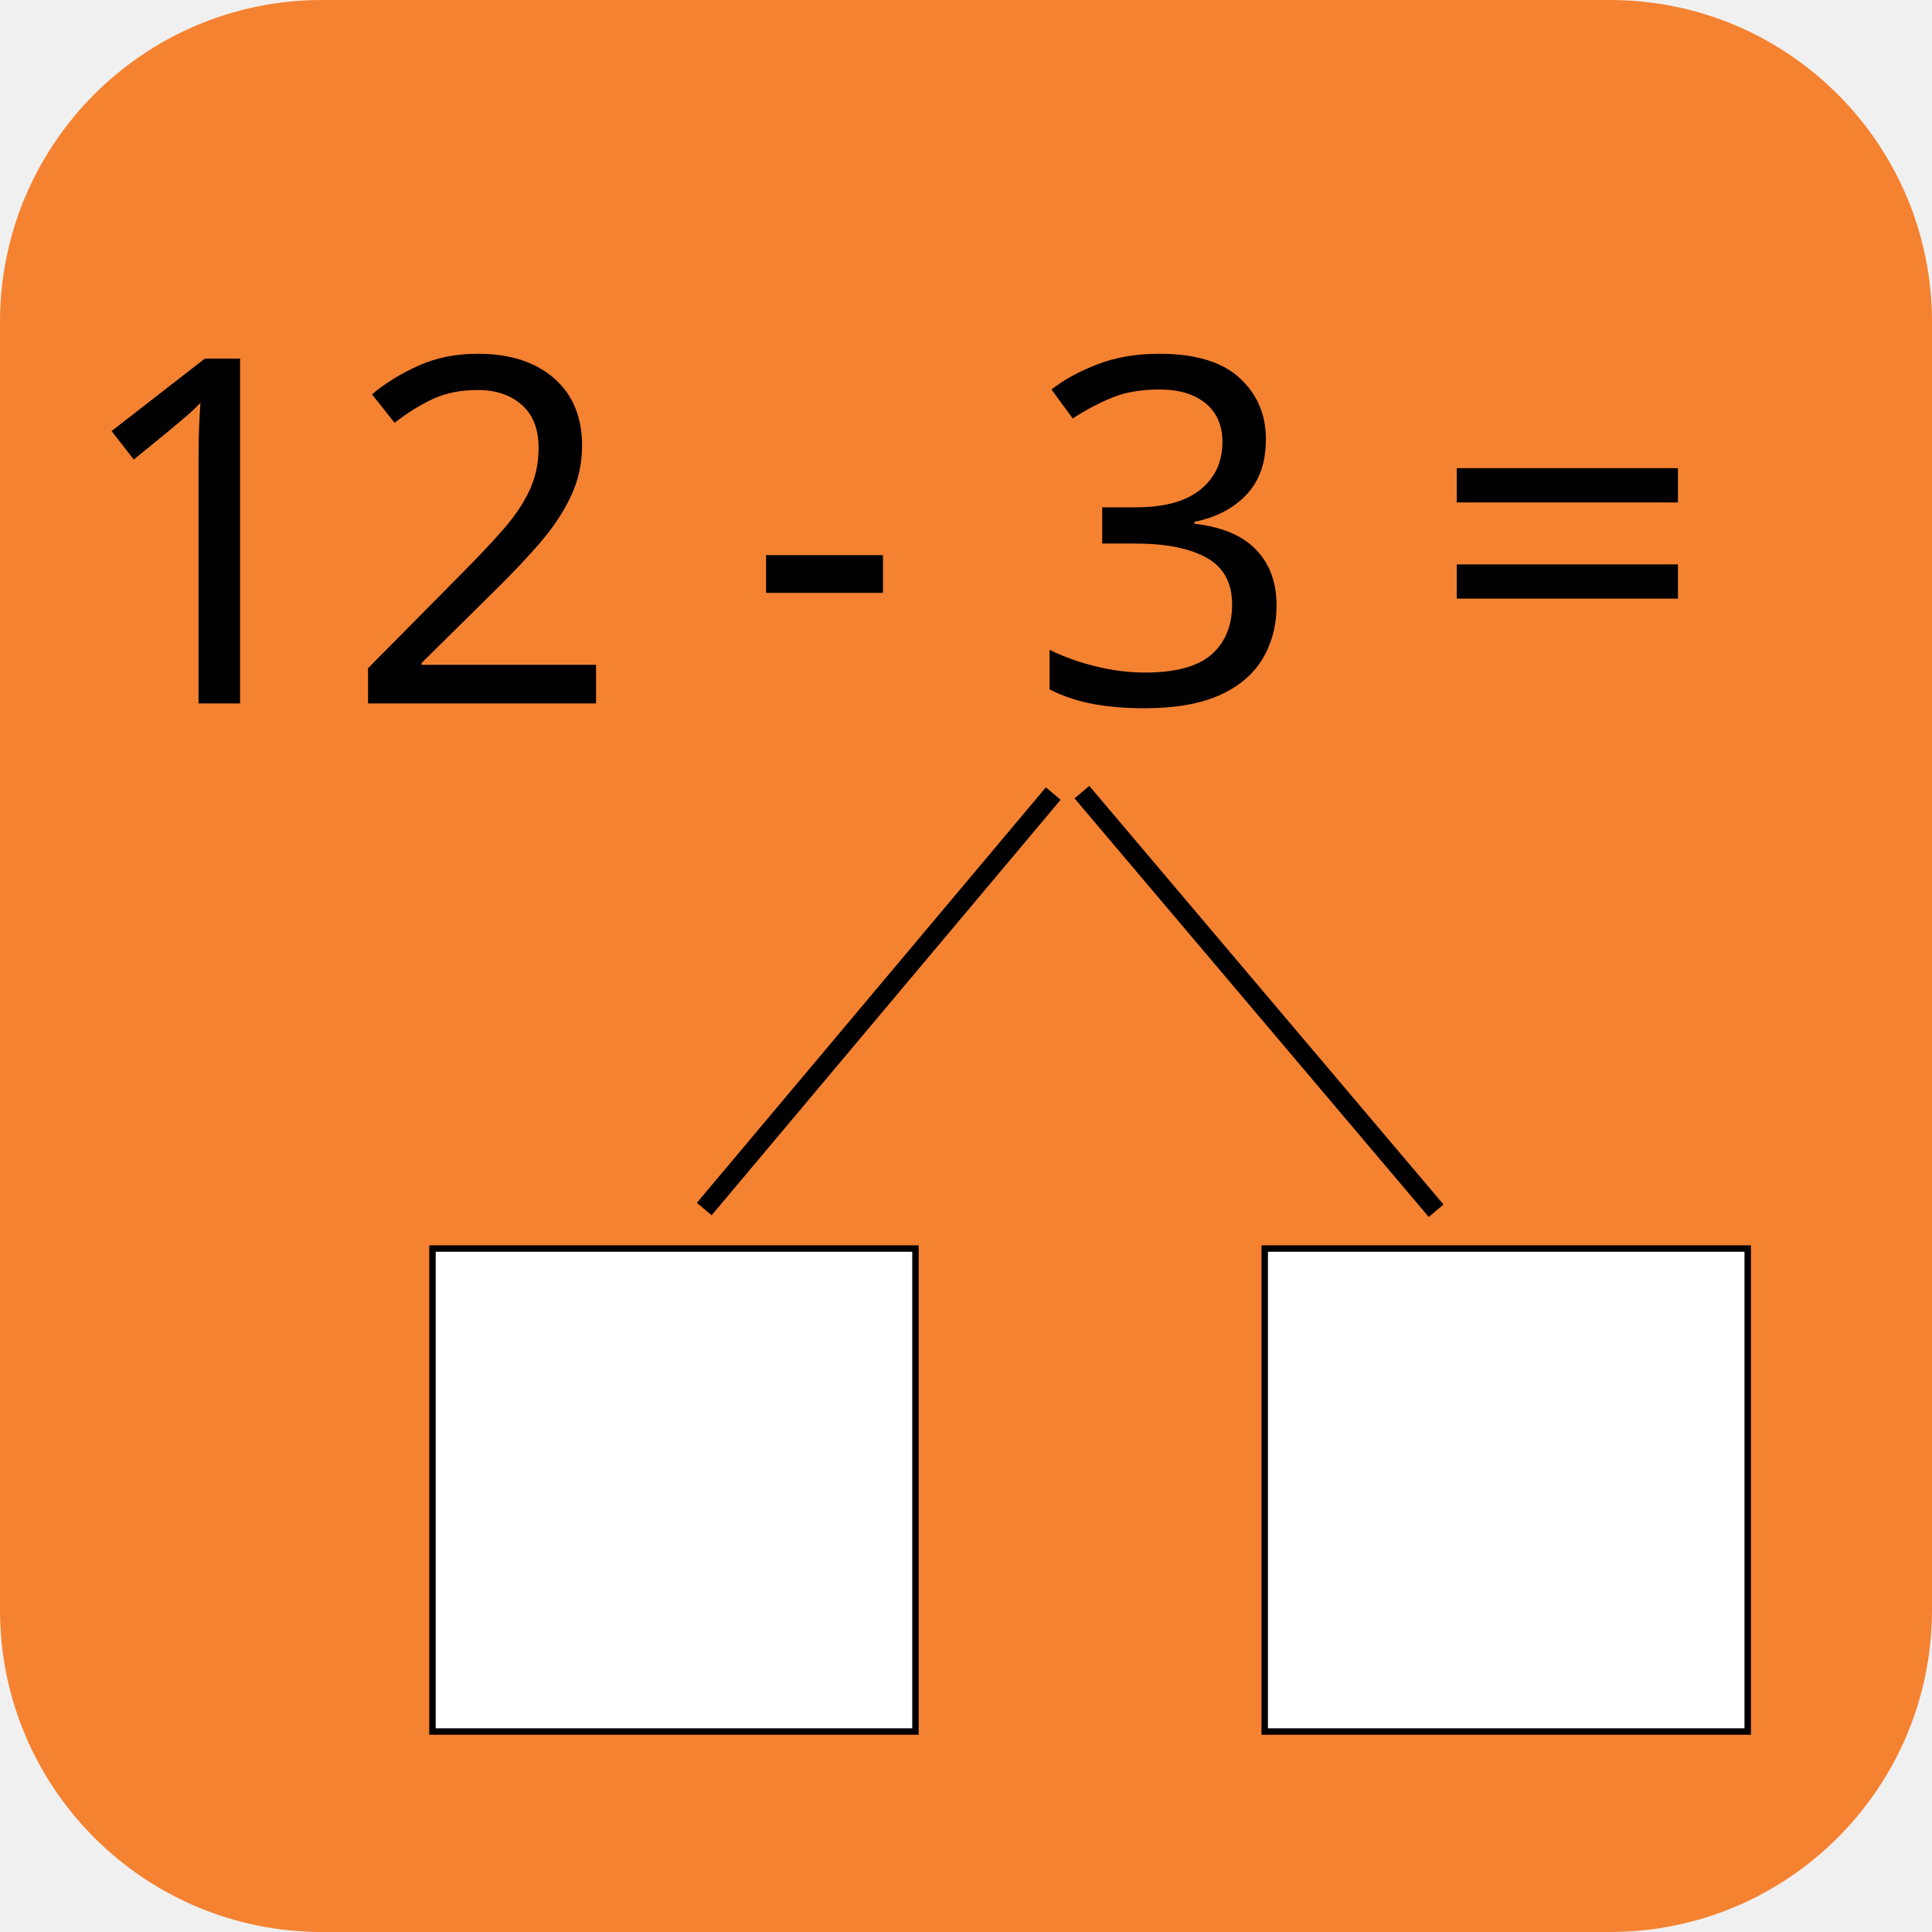
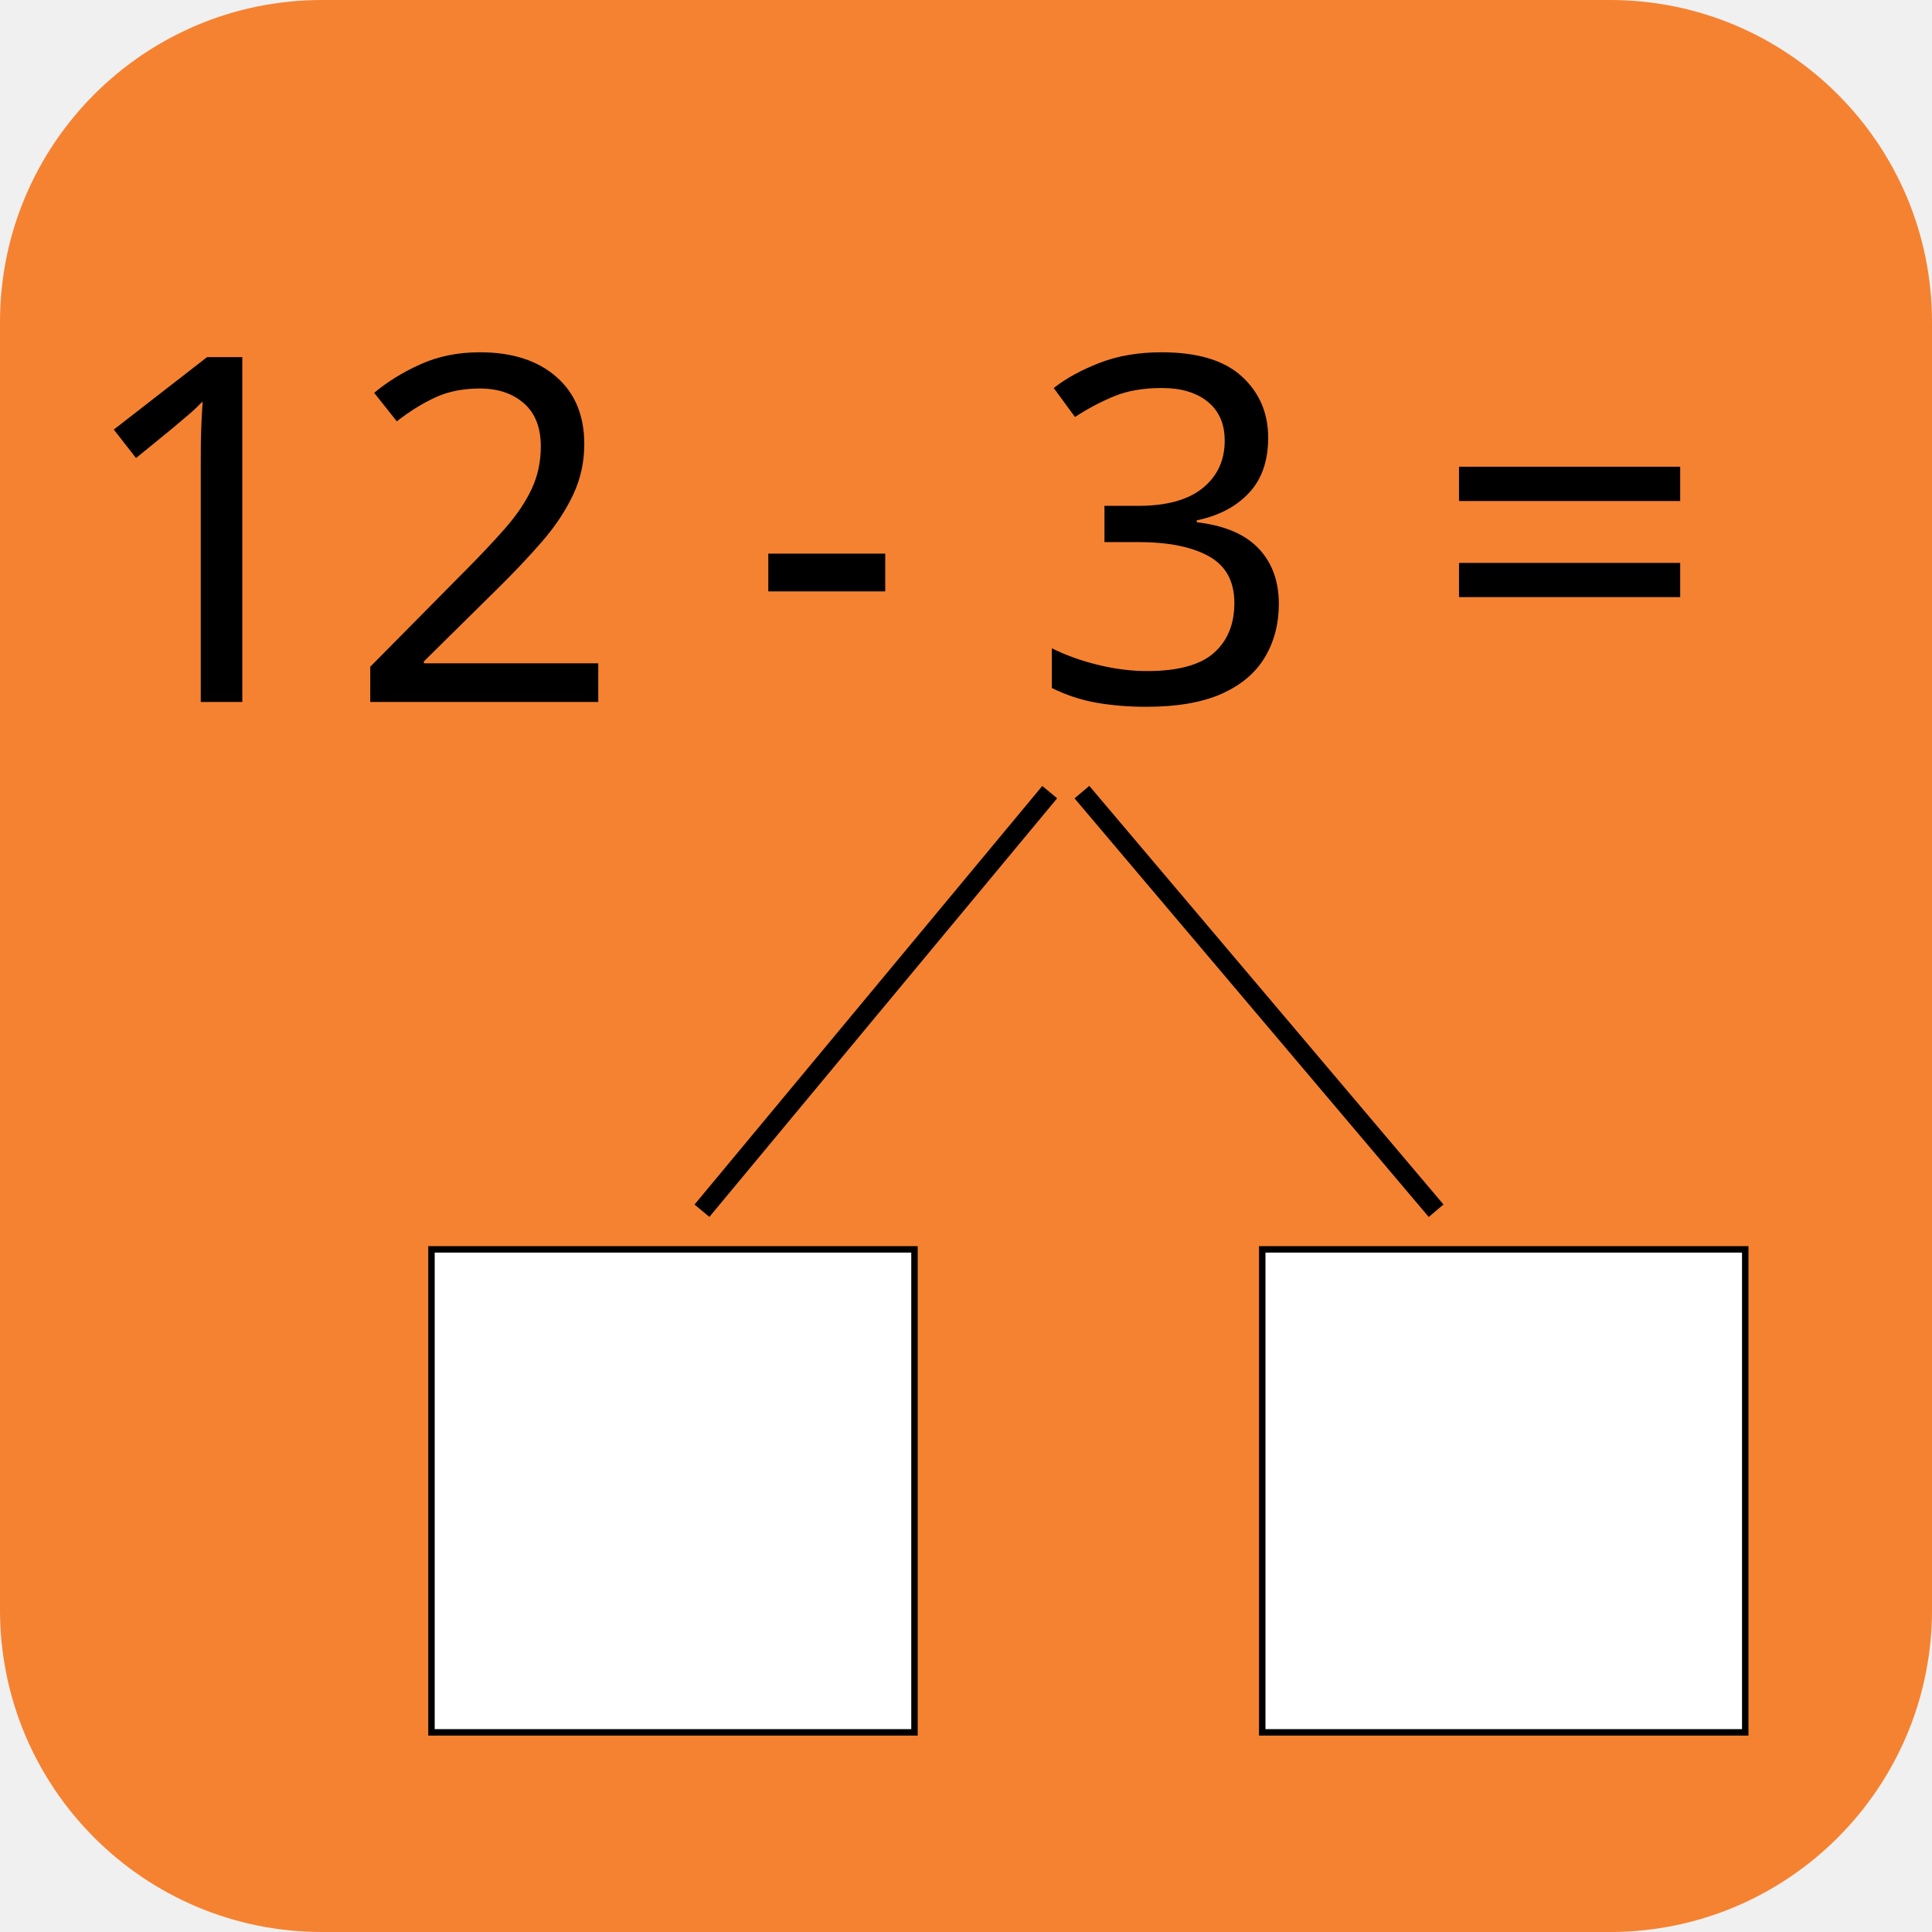
<svg xmlns="http://www.w3.org/2000/svg" width="300" height="300" class="svg-icon" version="1.1">
  <g id="Layer_1">
-     <rect stroke-width="0" rx="50" id="svg_7" height="300" width="300" y="0" stroke="#000" fill="#f58231" />
-     <text xml:space="preserve" text-anchor="start" font-family="Noto Sans JP" font-size="75" stroke-width="0" id="svg_8" y="109.231" x="10.654" stroke="#000" fill="#000000">12 - 3 =</text>
-     <rect id="svg_11" height="75" width="75" y="193.871" x="196.385" stroke="#000" fill="#ffffff" />
-     <rect id="svg_12" height="75" width="75" y="193.871" x="67.154" stroke="#000" fill="#ffffff" />
-     <line stroke-width="3" id="svg_13" y2="188" x2="223" y1="123" x1="168" stroke="#000" fill="none" />
-     <line stroke-width="3" id="svg_14" y2="187.742" x2="109.355" y1="123.226" x1="163.548" stroke="#000" fill="none" />
+     <rect stroke-width="0" rx="50" height="300" width="300" y="0" stroke="#000" fill="#f58231" />
+     <text xml:space="preserve" text-anchor="start" font-family="Noto Sans JP" font-size="75" stroke-width="0" y="109" x="11" stroke="#000" fill="#000000">12 - 3 =</text>
+     <rect height="75" width="75" y="194" x="196" stroke="#000" fill="#ffffff" />
+     <rect height="75" width="75" y="194" x="67" stroke="#000" fill="#ffffff" />
+     <line stroke-width="3" y2="188" x2="223" y1="123" x1="168" stroke="#000" fill="none" />
+     <line stroke-width="3" y2="188" x2="109" y1="123" x1="163" stroke="#000" fill="none" />
  </g>
</svg>
